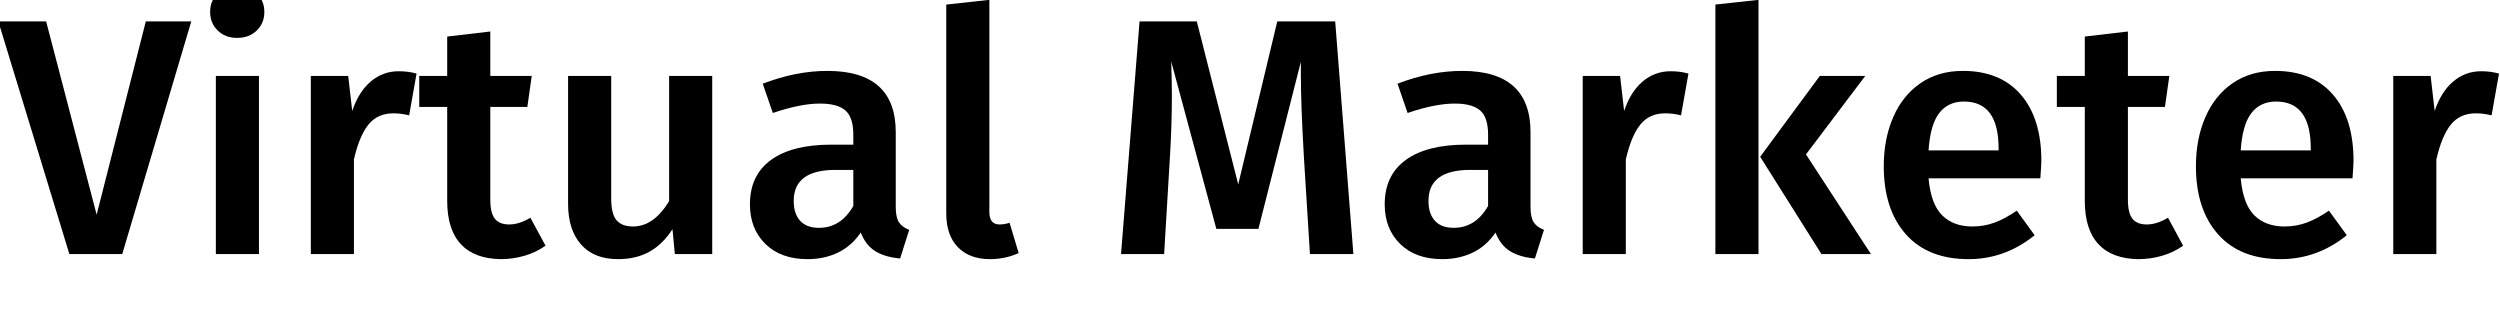
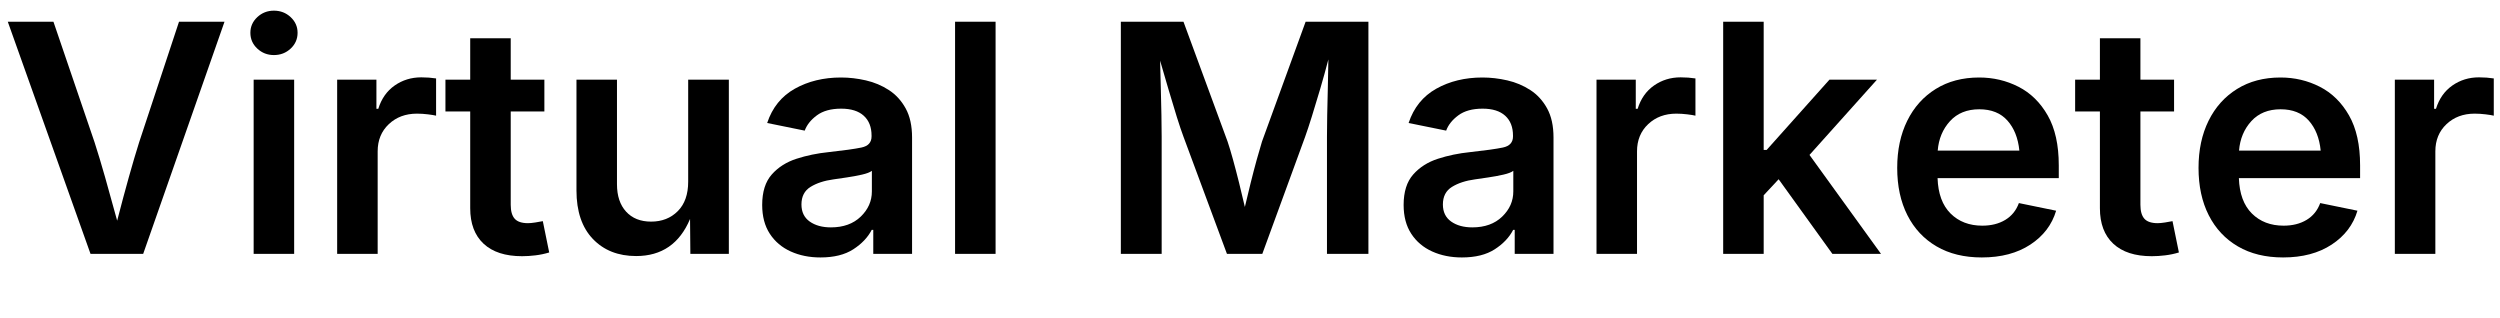
- <svg xmlns="http://www.w3.org/2000/svg" width="118" height="15" viewBox="0 -1 118.182 15" version="1.1">
-   <g transform="scale(0.01591896 -0.01591896) translate(0 -691)" fill="currentColor">
-     <path d="M363 0H206L-5 691H137L287 117L433 691H568Z" transform="translate(0 0)" />
-     <path d="M205 0H77V529H205ZM221 719Q221 686 198.5 664.0Q176 642 140 642Q105 642 82.5 664.0Q60 686 60 719Q60 752 82.5 774.5Q105 797 140 797Q176 797 198.5 774.5Q221 752 221 719Z" transform="translate(564 0)" />
-     <path d="M391 536 369 412Q345 418 322 418Q275 418 248.0 384.5Q221 351 205 281V0H77V529H188L200 425Q219 482 255.0 512.5Q291 543 338 543Q367 543 391 536Z" transform="translate(846 0)" />
-     <path d="M380 25Q352 5 317.5 -5.0Q283 -15 247 -15Q169 -14 128.5 29.5Q88 73 88 158V437H5V529H88V646L216 661V529H339L326 437H216V161Q216 122 229.5 105.0Q243 88 272 88Q302 88 335 108Z" transform="translate(1240 0)" />
-     <path d="M500 0H389L382 74Q353 29 313.5 7.0Q274 -15 220 -15Q149 -15 110.5 28.5Q72 72 72 149V529H200V165Q200 120 215.5 101.0Q231 82 265 82Q326 82 372 157V529H500Z" transform="translate(1615 0)" />
-     <path d="M508 72 481 -13Q436 -9 407.5 8.5Q379 26 364 64Q337 24 296.5 4.5Q256 -15 206 -15Q127 -15 81.0 30.0Q35 75 35 148Q35 234 97.5 279.5Q160 325 276 325H342V355Q342 406 318.5 426.5Q295 447 243 447Q185 447 103 419L73 506Q172 544 265 544Q468 544 468 362V140Q468 109 477.5 94.5Q487 80 508 72ZM342 143V250H289Q165 250 165 158Q165 120 184.0 99.0Q203 78 240 78Q305 78 342 143Z" transform="translate(2192 0)" />
-     <path d="M72 121V741L200 755V125Q200 88 230 88Q245 88 260 93L287 3Q247 -15 202 -15Q141 -15 106.5 20.5Q72 56 72 121Z" transform="translate(2738 0)" />
-     <path d="M736 0H607L589 289Q580 444 580 535V571L454 75H329L195 572Q197 506 197 472Q197 381 191 285L174 0H46L101 691H271L394 207L510 691H682Z" transform="translate(3283 0)" />
-     <path d="M508 72 481 -13Q436 -9 407.5 8.5Q379 26 364 64Q337 24 296.5 4.5Q256 -15 206 -15Q127 -15 81.0 30.0Q35 75 35 148Q35 234 97.5 279.5Q160 325 276 325H342V355Q342 406 318.5 426.5Q295 447 243 447Q185 447 103 419L73 506Q172 544 265 544Q468 544 468 362V140Q468 109 477.5 94.5Q487 80 508 72ZM342 143V250H289Q165 250 165 158Q165 120 184.0 99.0Q203 78 240 78Q305 78 342 143Z" transform="translate(4077 0)" />
-     <path d="M391 536 369 412Q345 418 322 418Q275 418 248.0 384.5Q221 351 205 281V0H77V529H188L200 425Q219 482 255.0 512.5Q291 543 338 543Q367 543 391 536Z" transform="translate(4623 0)" />
-     <path d="M205 0H77V741L205 755ZM346 296 539 0H392L210 289L387 529H522Z" transform="translate(5017 0)" />
-     <path d="M508 225H176Q183 148 216.5 115.0Q250 82 306 82Q341 82 372.0 93.5Q403 105 438 129L491 56Q403 -15 295 -15Q174 -15 108.5 59.0Q43 133 43 261Q43 342 71.0 406.5Q99 471 152.0 507.5Q205 544 278 544Q389 544 450.0 473.5Q511 403 511 277Q511 267 508 225ZM384 314Q384 453 281 453Q234 453 207.5 418.5Q181 384 176 308H384Z" transform="translate(5551 0)" />
-     <path d="M380 25Q352 5 317.5 -5.0Q283 -15 247 -15Q169 -14 128.5 29.5Q88 73 88 158V437H5V529H88V646L216 661V529H339L326 437H216V161Q216 122 229.5 105.0Q243 88 272 88Q302 88 335 108Z" transform="translate(6103 0)" />
-     <path d="M508 225H176Q183 148 216.5 115.0Q250 82 306 82Q341 82 372.0 93.5Q403 105 438 129L491 56Q403 -15 295 -15Q174 -15 108.5 59.0Q43 133 43 261Q43 342 71.0 406.5Q99 471 152.0 507.5Q205 544 278 544Q389 544 450.0 473.5Q511 403 511 277Q511 267 508 225ZM384 314Q384 453 281 453Q234 453 207.5 418.5Q181 384 176 308H384Z" transform="translate(6478 0)" />
-     <path d="M391 536 369 412Q345 418 322 418Q275 418 248.0 384.5Q221 351 205 281V0H77V529H188L200 425Q219 482 255.0 512.5Q291 543 338 543Q367 543 391 536Z" transform="translate(7030 0)" />
+ <svg xmlns="http://www.w3.org/2000/svg" width="118" height="15" viewBox="0 -1 118.46 15" version="1.1">
+   <g transform="scale(0.00738255 -0.00738255) translate(0 -1490)" fill="currentColor">
+     <path d="M581 0 50 1490H343L607 716Q639 617 674.5 492.0Q710 367 752 213Q831 519 893 716L1149 1490H1441L919 0Z" transform="translate(0 0)" />
+     <path d="M138 0V1118H398V0ZM268 1276Q206 1276 161.5 1317.5Q117 1359 117 1419Q117 1478 161.5 1519.5Q206 1561 268 1561Q331 1561 375.5 1519.5Q420 1478 420 1419Q420 1359 375.5 1317.5Q331 1276 268 1276Z" transform="translate(1490 0)" />
+     <path d="M138 0V1118H390V931H402Q432 1028 507.0 1080.5Q582 1133 678 1133Q728 1133 773 1126V887Q757 891 721.0 895.5Q685 900 650 900Q541 900 469.5 832.5Q398 765 398 658V0Z" transform="translate(2026 0)" />
+     <path d="M655 1118V914H439V315Q439 254 464.5 225.5Q490 197 550 197Q568 197 597.0 201.5Q626 206 645 210L686 9Q643 -4 598.0 -9.5Q553 -15 512 -15Q351 -15 265.0 65.0Q179 145 179 293V914H20V1118H179V1384H439V1118Z" transform="translate(2839 0)" />
+     <path d="M521 -14Q348 -14 243.0 96.0Q138 206 138 407V1118H398V447Q398 335 456.5 271.0Q515 207 617 207Q721 207 788.0 274.0Q855 341 855 463V1118H1116V0H869L867 224Q767 -14 521 -14Z" transform="translate(3562 0)" />
+     <path d="M450 -23Q344 -23 259.0 15.5Q174 54 125.0 129.0Q76 204 76 314Q76 440 137.5 509.5Q199 579 296.5 610.5Q394 642 502 653Q648 669 713.0 682.5Q778 696 778 754V759Q778 841 728.0 886.5Q678 932 583 932Q485 932 427.0 889.0Q369 846 349 791L108 840Q157 988 285.5 1060.0Q414 1132 582 1132Q661 1132 741.5 1113.5Q822 1095 889.0 1051.5Q956 1008 997.0 933.5Q1038 859 1038 747V0H789V154H779Q742 82 661.0 29.5Q580 -23 450 -23ZM517 170Q637 170 708.5 239.0Q780 308 780 401V533Q762 519 716.0 508.5Q670 498 618.5 490.5Q567 483 533 478Q445 466 386.5 430.0Q328 394 328 317Q328 245 381.0 207.5Q434 170 517 170Z" transform="translate(4816 0)" />
+     <path d="M398 1490V0H138V1490Z" transform="translate(5992 0)" />
+     <path d="M150 0V1490H552L835 721Q850 677 869.5 606.5Q889 536 909.0 455.5Q929 375 946 301Q963 374 983.0 454.5Q1003 535 1022.5 605.5Q1042 676 1056 721L1336 1490H1739V0H1473V752Q1473 808 1474.5 890.5Q1476 973 1478.5 1066.0Q1481 1159 1482 1248Q1457 1152 1429.0 1057.0Q1401 962 1376.0 882.0Q1351 802 1333 752L1058 0H831L552 752Q534 800 509.5 878.0Q485 956 457.5 1050.0Q430 1144 402 1240Q404 1156 406.5 1064.5Q409 973 410.5 891.0Q412 809 412 752V0Z" transform="translate(7044 0)" />
+     <path d="M450 -23Q344 -23 259.0 15.5Q174 54 125.0 129.0Q76 204 76 314Q76 440 137.5 509.5Q199 579 296.5 610.5Q394 642 502 653Q648 669 713.0 682.5Q778 696 778 754V759Q778 841 728.0 886.5Q678 932 583 932Q485 932 427.0 889.0Q369 846 349 791L108 840Q157 988 285.5 1060.0Q414 1132 582 1132Q661 1132 741.5 1113.5Q822 1095 889.0 1051.5Q956 1008 997.0 933.5Q1038 859 1038 747V0H789V154H779Q742 82 661.0 29.5Q580 -23 450 -23ZM517 170Q637 170 708.5 239.0Q780 308 780 401V533Q762 519 716.0 508.5Q670 498 618.5 490.5Q567 483 533 478Q445 466 386.5 430.0Q328 394 328 317Q328 245 381.0 207.5Q434 170 517 170Z" transform="translate(8933 0)" />
+     <path d="M138 0V1118H390V931H402Q432 1028 507.0 1080.5Q582 1133 678 1133Q728 1133 773 1126V887Q757 891 721.0 895.5Q685 900 650 900Q541 900 469.5 832.5Q398 765 398 658V0Z" transform="translate(10109 0)" />
+     <path d="M138 0V1490H398V667H417L820 1118H1125L692 635L1151 0H839L494 479L398 376V0Z" transform="translate(10922 0)" />
+     <path d="M632 -23Q463 -23 341.5 48.0Q220 119 154.5 248.0Q89 377 89 552Q89 724 153.5 854.5Q218 985 336.5 1058.5Q455 1132 615 1132Q751 1132 867.5 1072.5Q984 1013 1055.0 888.5Q1126 764 1126 568V486H348Q353 337 431.5 259.0Q510 181 635 181Q721 181 782.5 218.0Q844 255 870 326L1109 277Q1069 142 943.5 59.5Q818 -23 632 -23ZM349 663H873Q861 783 796.5 855.5Q732 928 616 928Q497 928 427.5 851.5Q358 775 349 663Z" transform="translate(12088 0)" />
+     <path d="M655 1118V914H439V315Q439 254 464.5 225.5Q490 197 550 197Q568 197 597.0 201.5Q626 206 645 210L686 9Q643 -4 598.0 -9.5Q553 -15 512 -15Q351 -15 265.0 65.0Q179 145 179 293V914H20V1118H179V1384H439V1118Z" transform="translate(13299 0)" />
+     <path d="M632 -23Q463 -23 341.5 48.0Q220 119 154.5 248.0Q89 377 89 552Q89 724 153.5 854.5Q218 985 336.5 1058.5Q455 1132 615 1132Q751 1132 867.5 1072.5Q984 1013 1055.0 888.5Q1126 764 1126 568V486H348Q353 337 431.5 259.0Q510 181 635 181Q721 181 782.5 218.0Q844 255 870 326L1109 277Q1069 142 943.5 59.5Q818 -23 632 -23ZM349 663H873Q861 783 796.5 855.5Q732 928 616 928Q497 928 427.5 851.5Q358 775 349 663Z" transform="translate(14022 0)" />
+     <path d="M138 0V1118H390V931H402Q432 1028 507.0 1080.5Q582 1133 678 1133Q728 1133 773 1126V887Q757 891 721.0 895.5Q685 900 650 900Q541 900 469.5 832.5Q398 765 398 658V0Z" transform="translate(15233 0)" />
  </g>
</svg>
